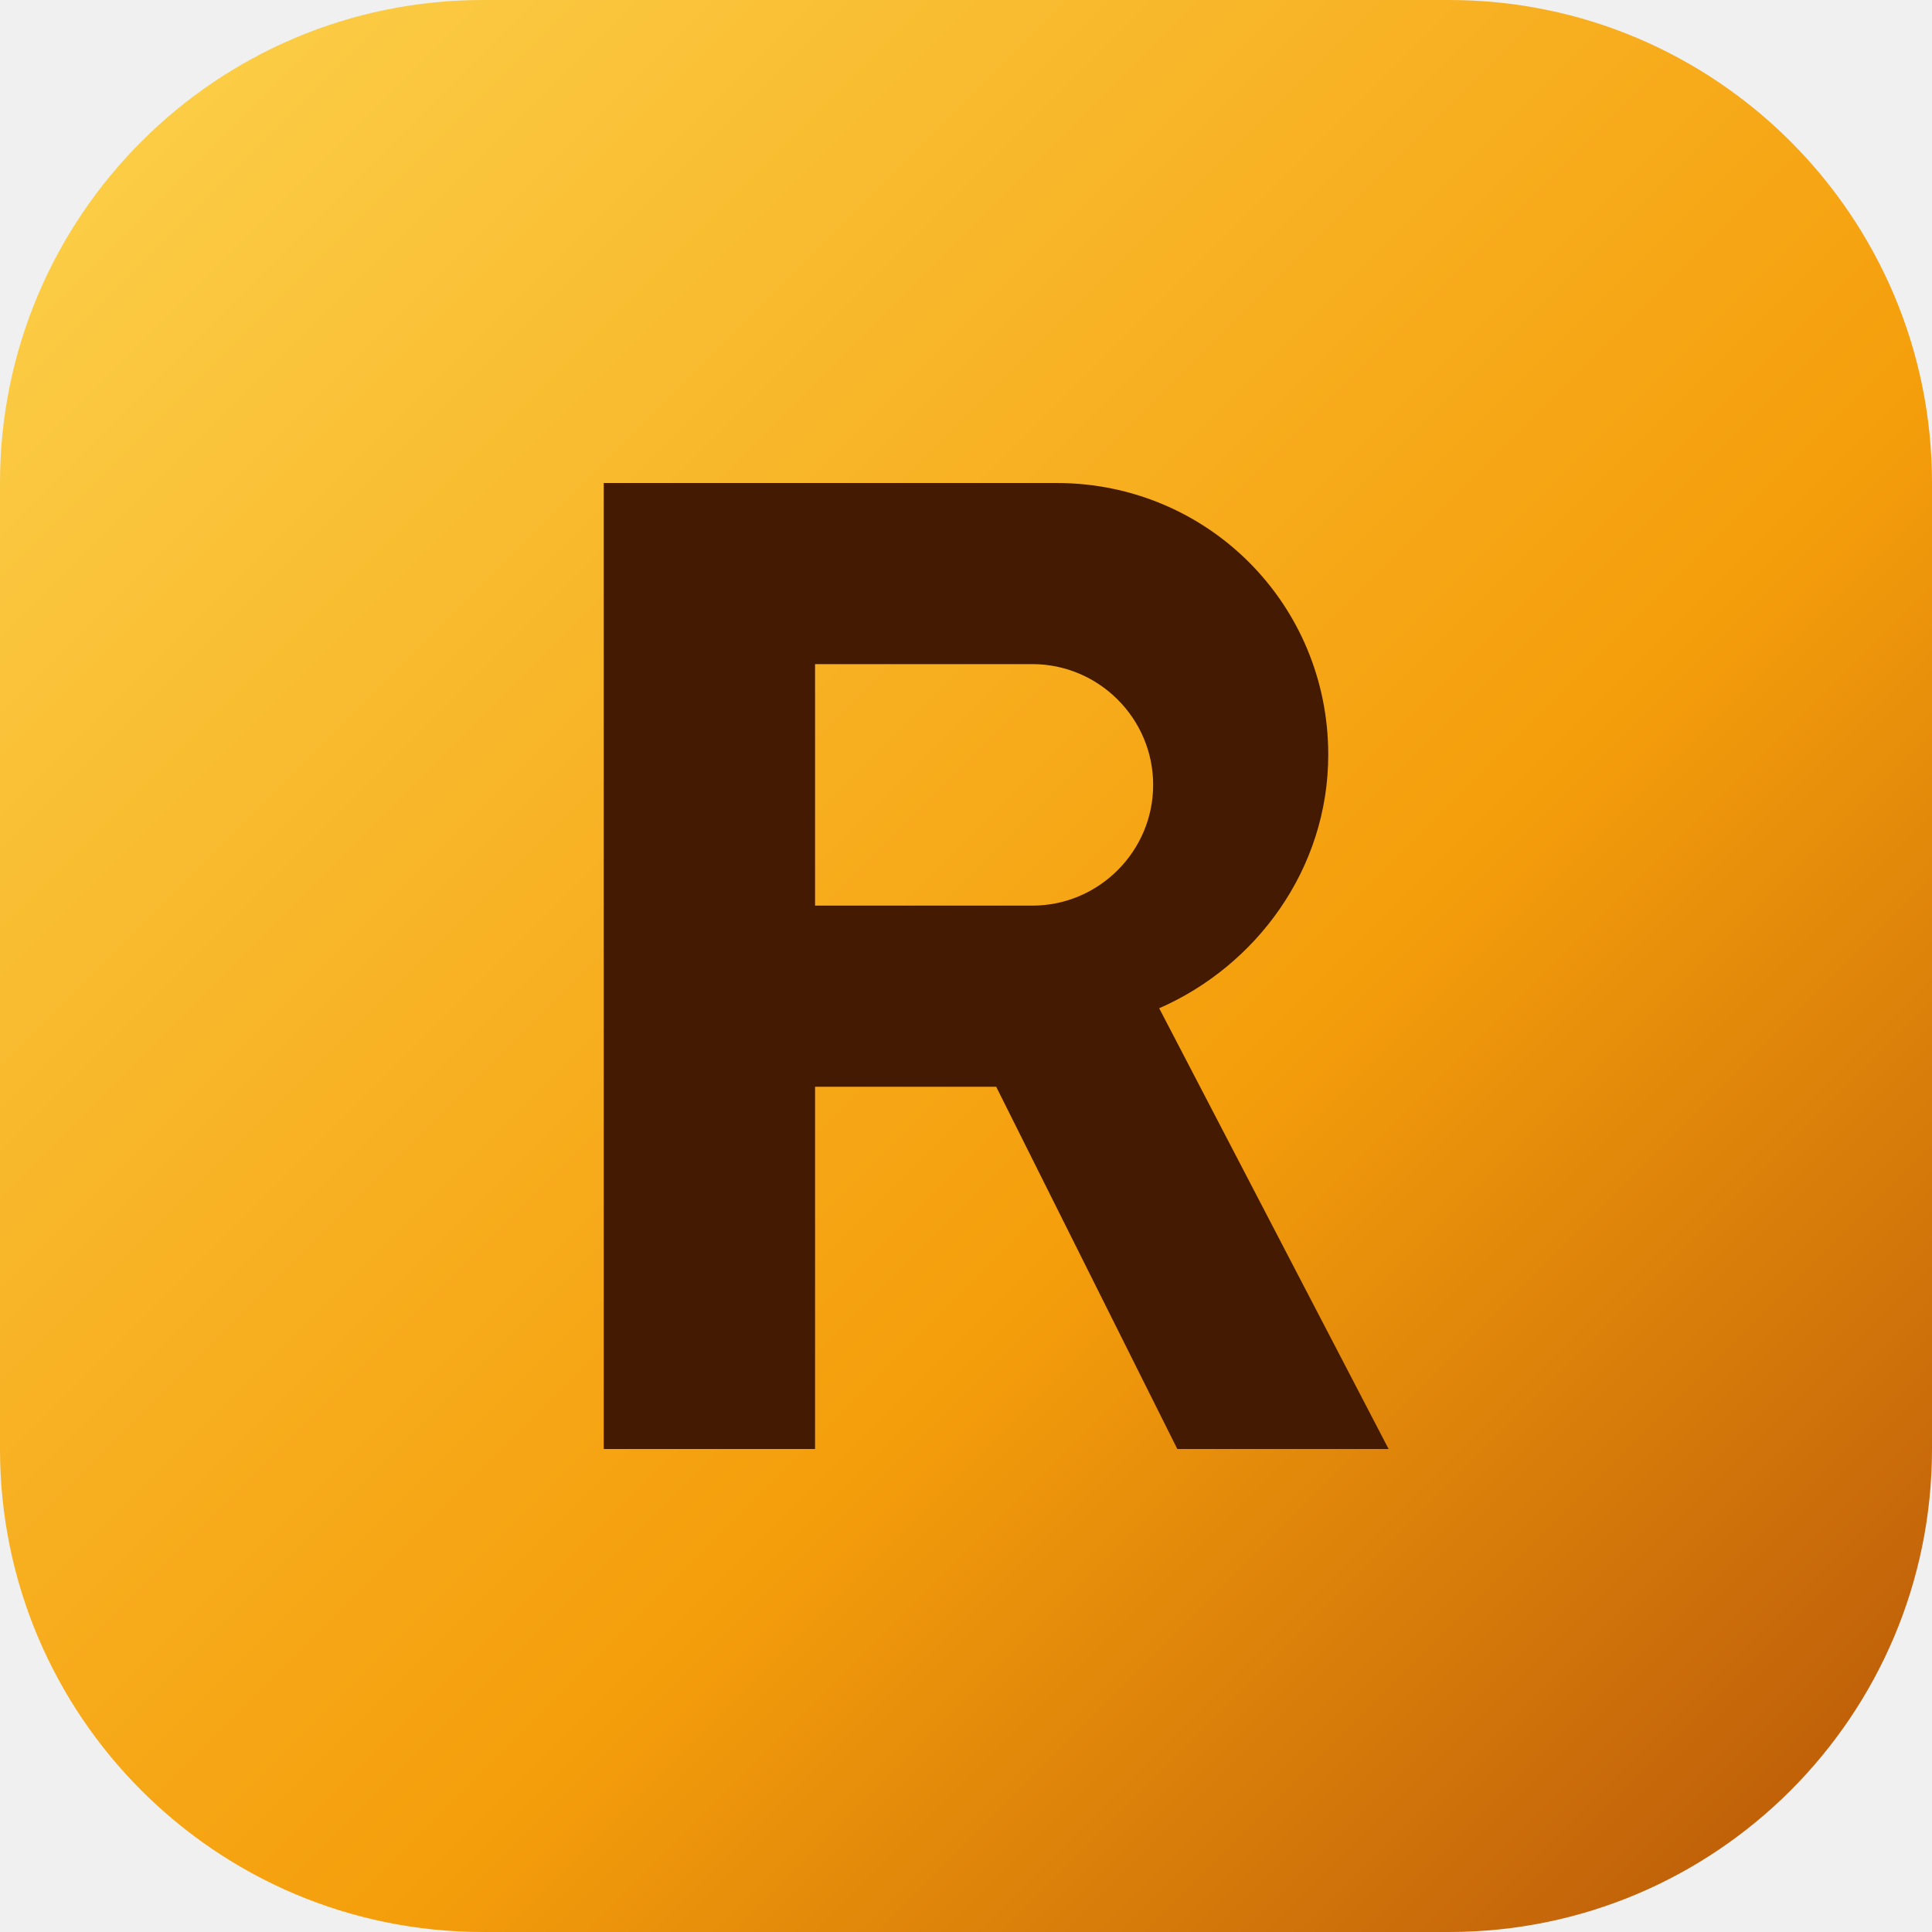
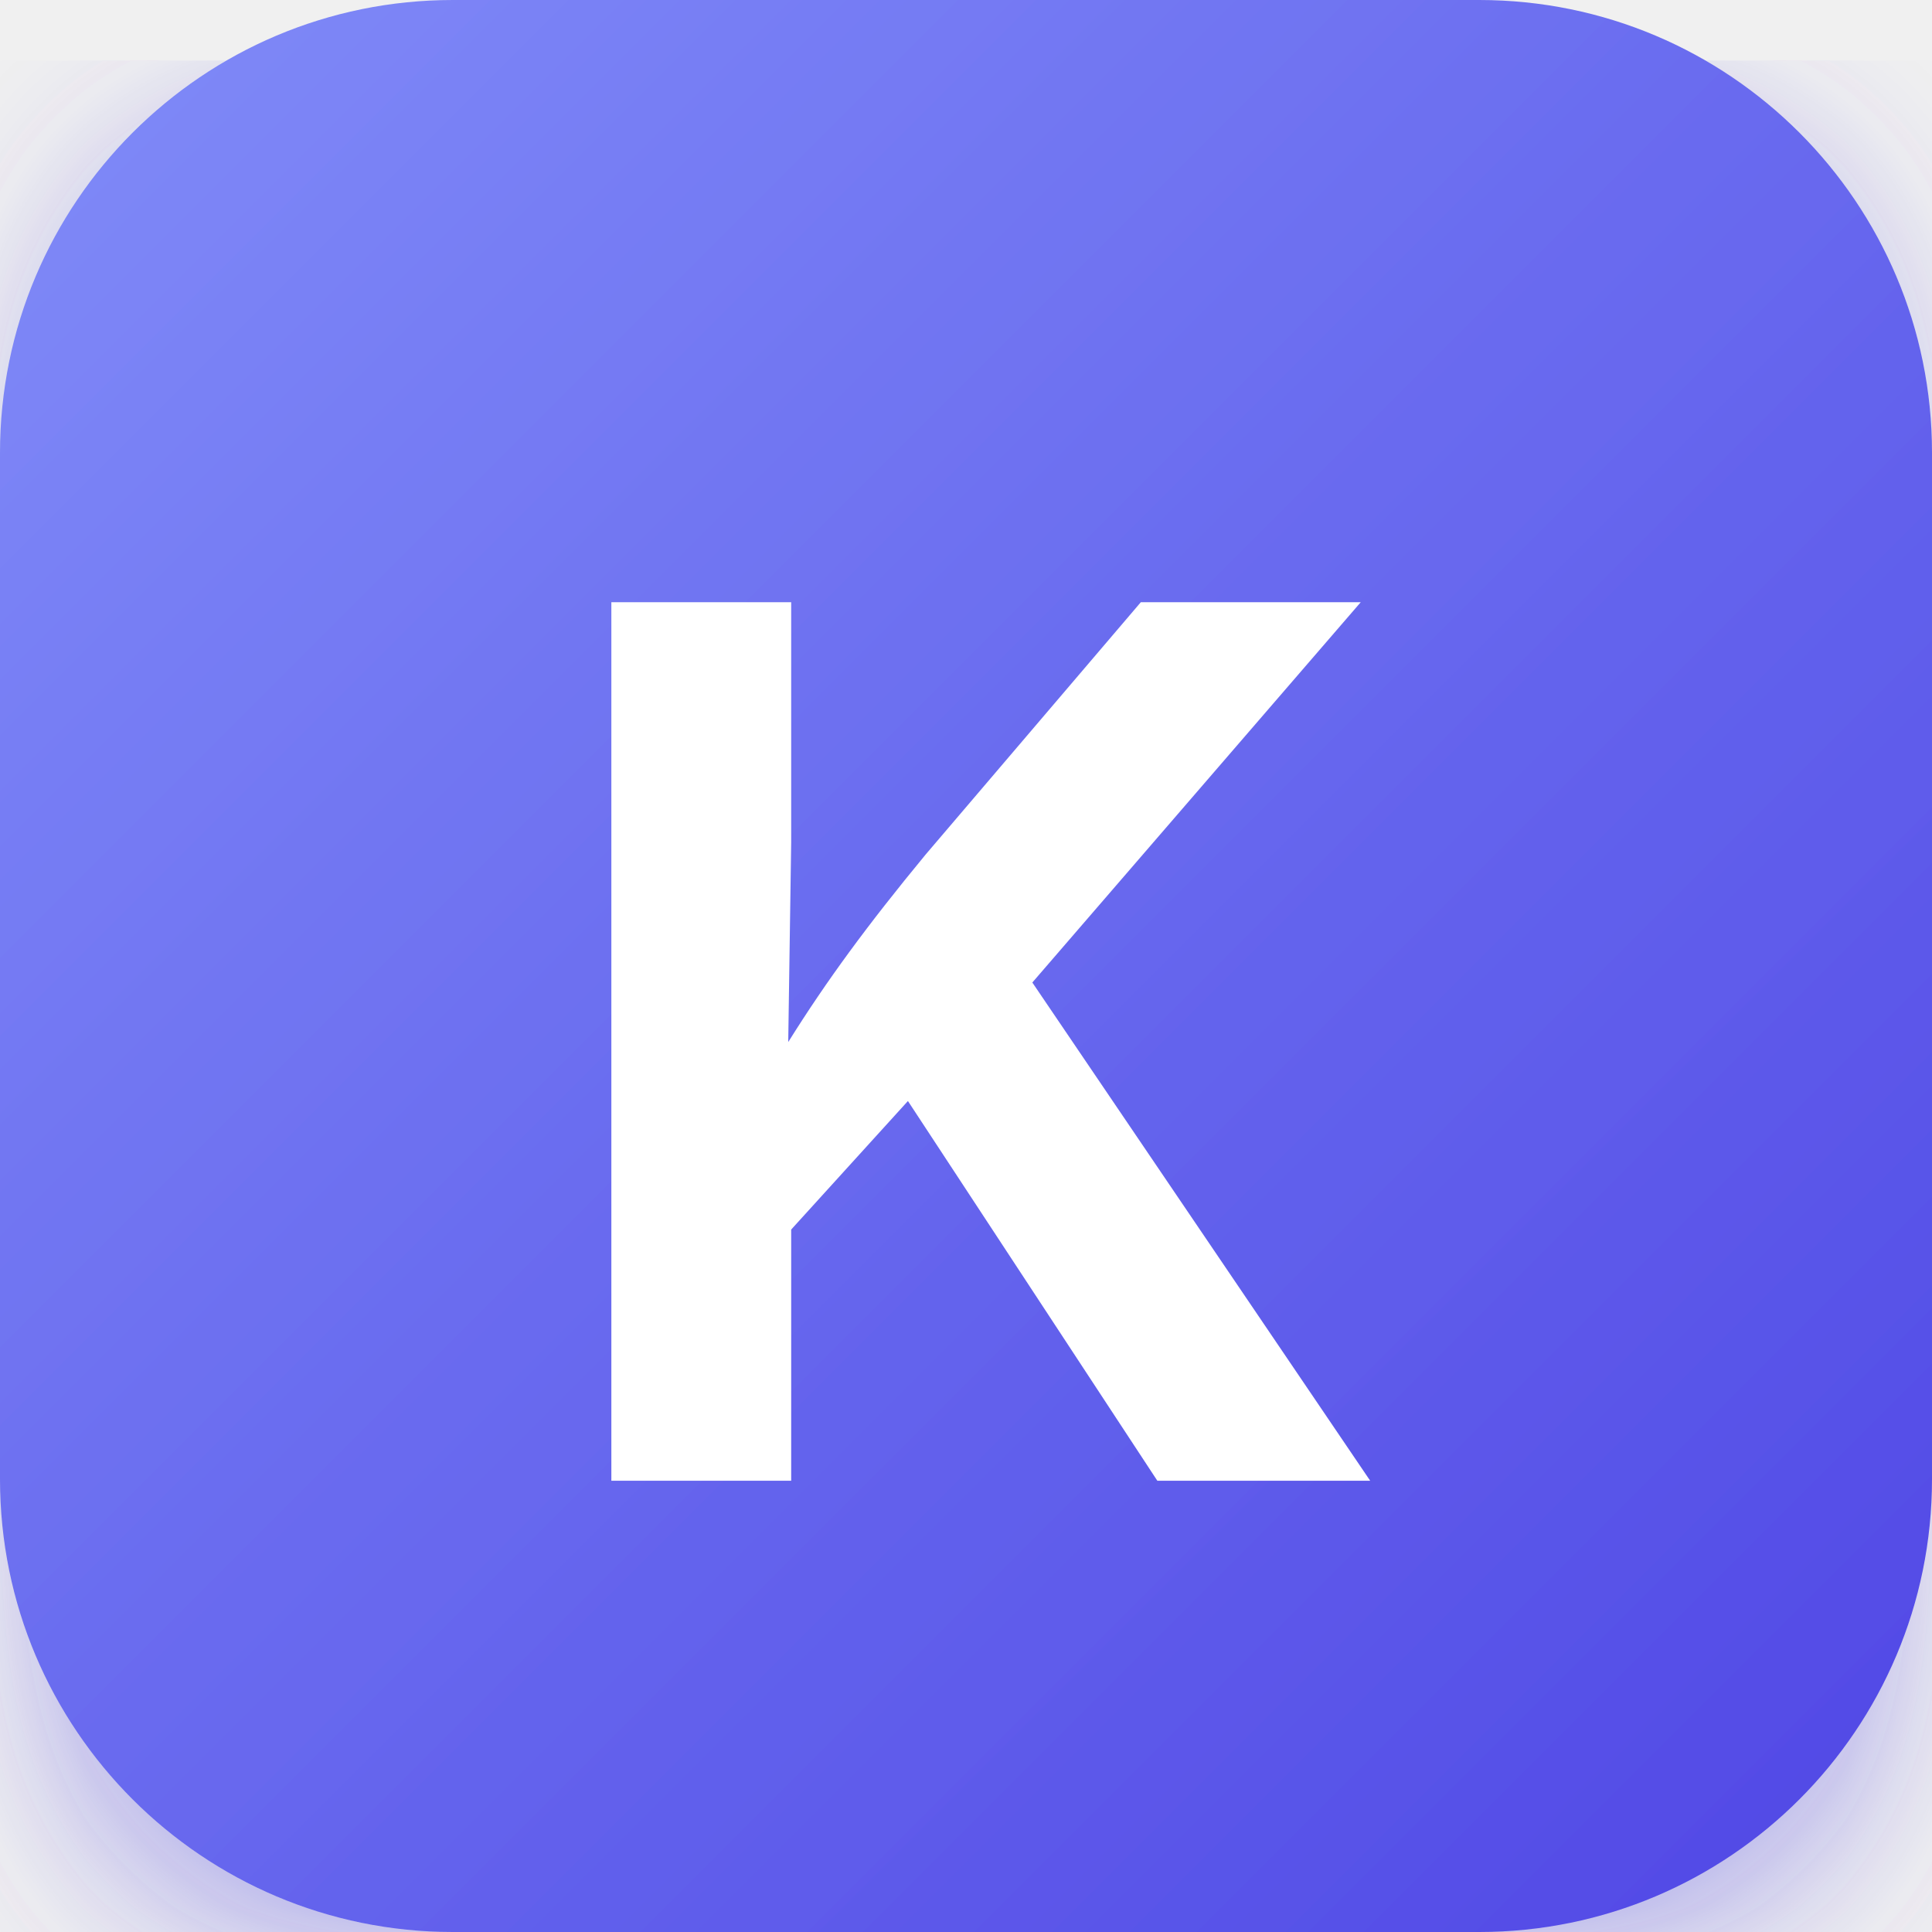
- <svg xmlns="http://www.w3.org/2000/svg" viewBox="0 0 32 32">
+ <svg xmlns="http://www.w3.org/2000/svg" viewBox="0 0 256 256">
  <defs>
-     <linearGradient id="g" x1="0" y1="0" x2="1" y2="1">
-       <stop offset="0%" stop-color="#fcd34d" />
-       <stop offset="60%" stop-color="#f59e0b" />
-       <stop offset="100%" stop-color="#b45309" />
+     <linearGradient id="klassiaGrad" x1="0%" y1="0%" x2="100%" y2="100%">
+       <stop offset="0%" stop-color="#818cf8" />
+       <stop offset="100%" stop-color="#4f46e5" />
    </linearGradient>
+     <filter id="shadow" x="-20%" y="-20%" width="140%" height="140%">
+       <feDropShadow dx="0" dy="8" stdDeviation="12" flood-color="#4f46e5" flood-opacity="0.4" />
+     </filter>
  </defs>
-   <rect width="32" height="32" rx="8" fill="url(#g)" />
-   <path d="M10 8h7.5c2.5 0 4.5 2 4.5 4.5 0 1.9-1.2 3.5-2.8 4.2L23 24h-3.5l-3-6h-3v6H10V8zm3.5 7h3.6c1.1 0 2-.9 2-2s-.9-2-2-2h-3.6v4z" fill="#451a03" />
+   <rect width="256" height="256" rx="60" fill="url(#klassiaGrad)" filter="url(#shadow)" />
+   <text x="50%" y="50%" font-family="system-ui, -apple-system, sans-serif" font-size="160" font-weight="bold" fill="#ffffff" text-anchor="middle" dominant-baseline="central" dy="10">K</text>
</svg>
